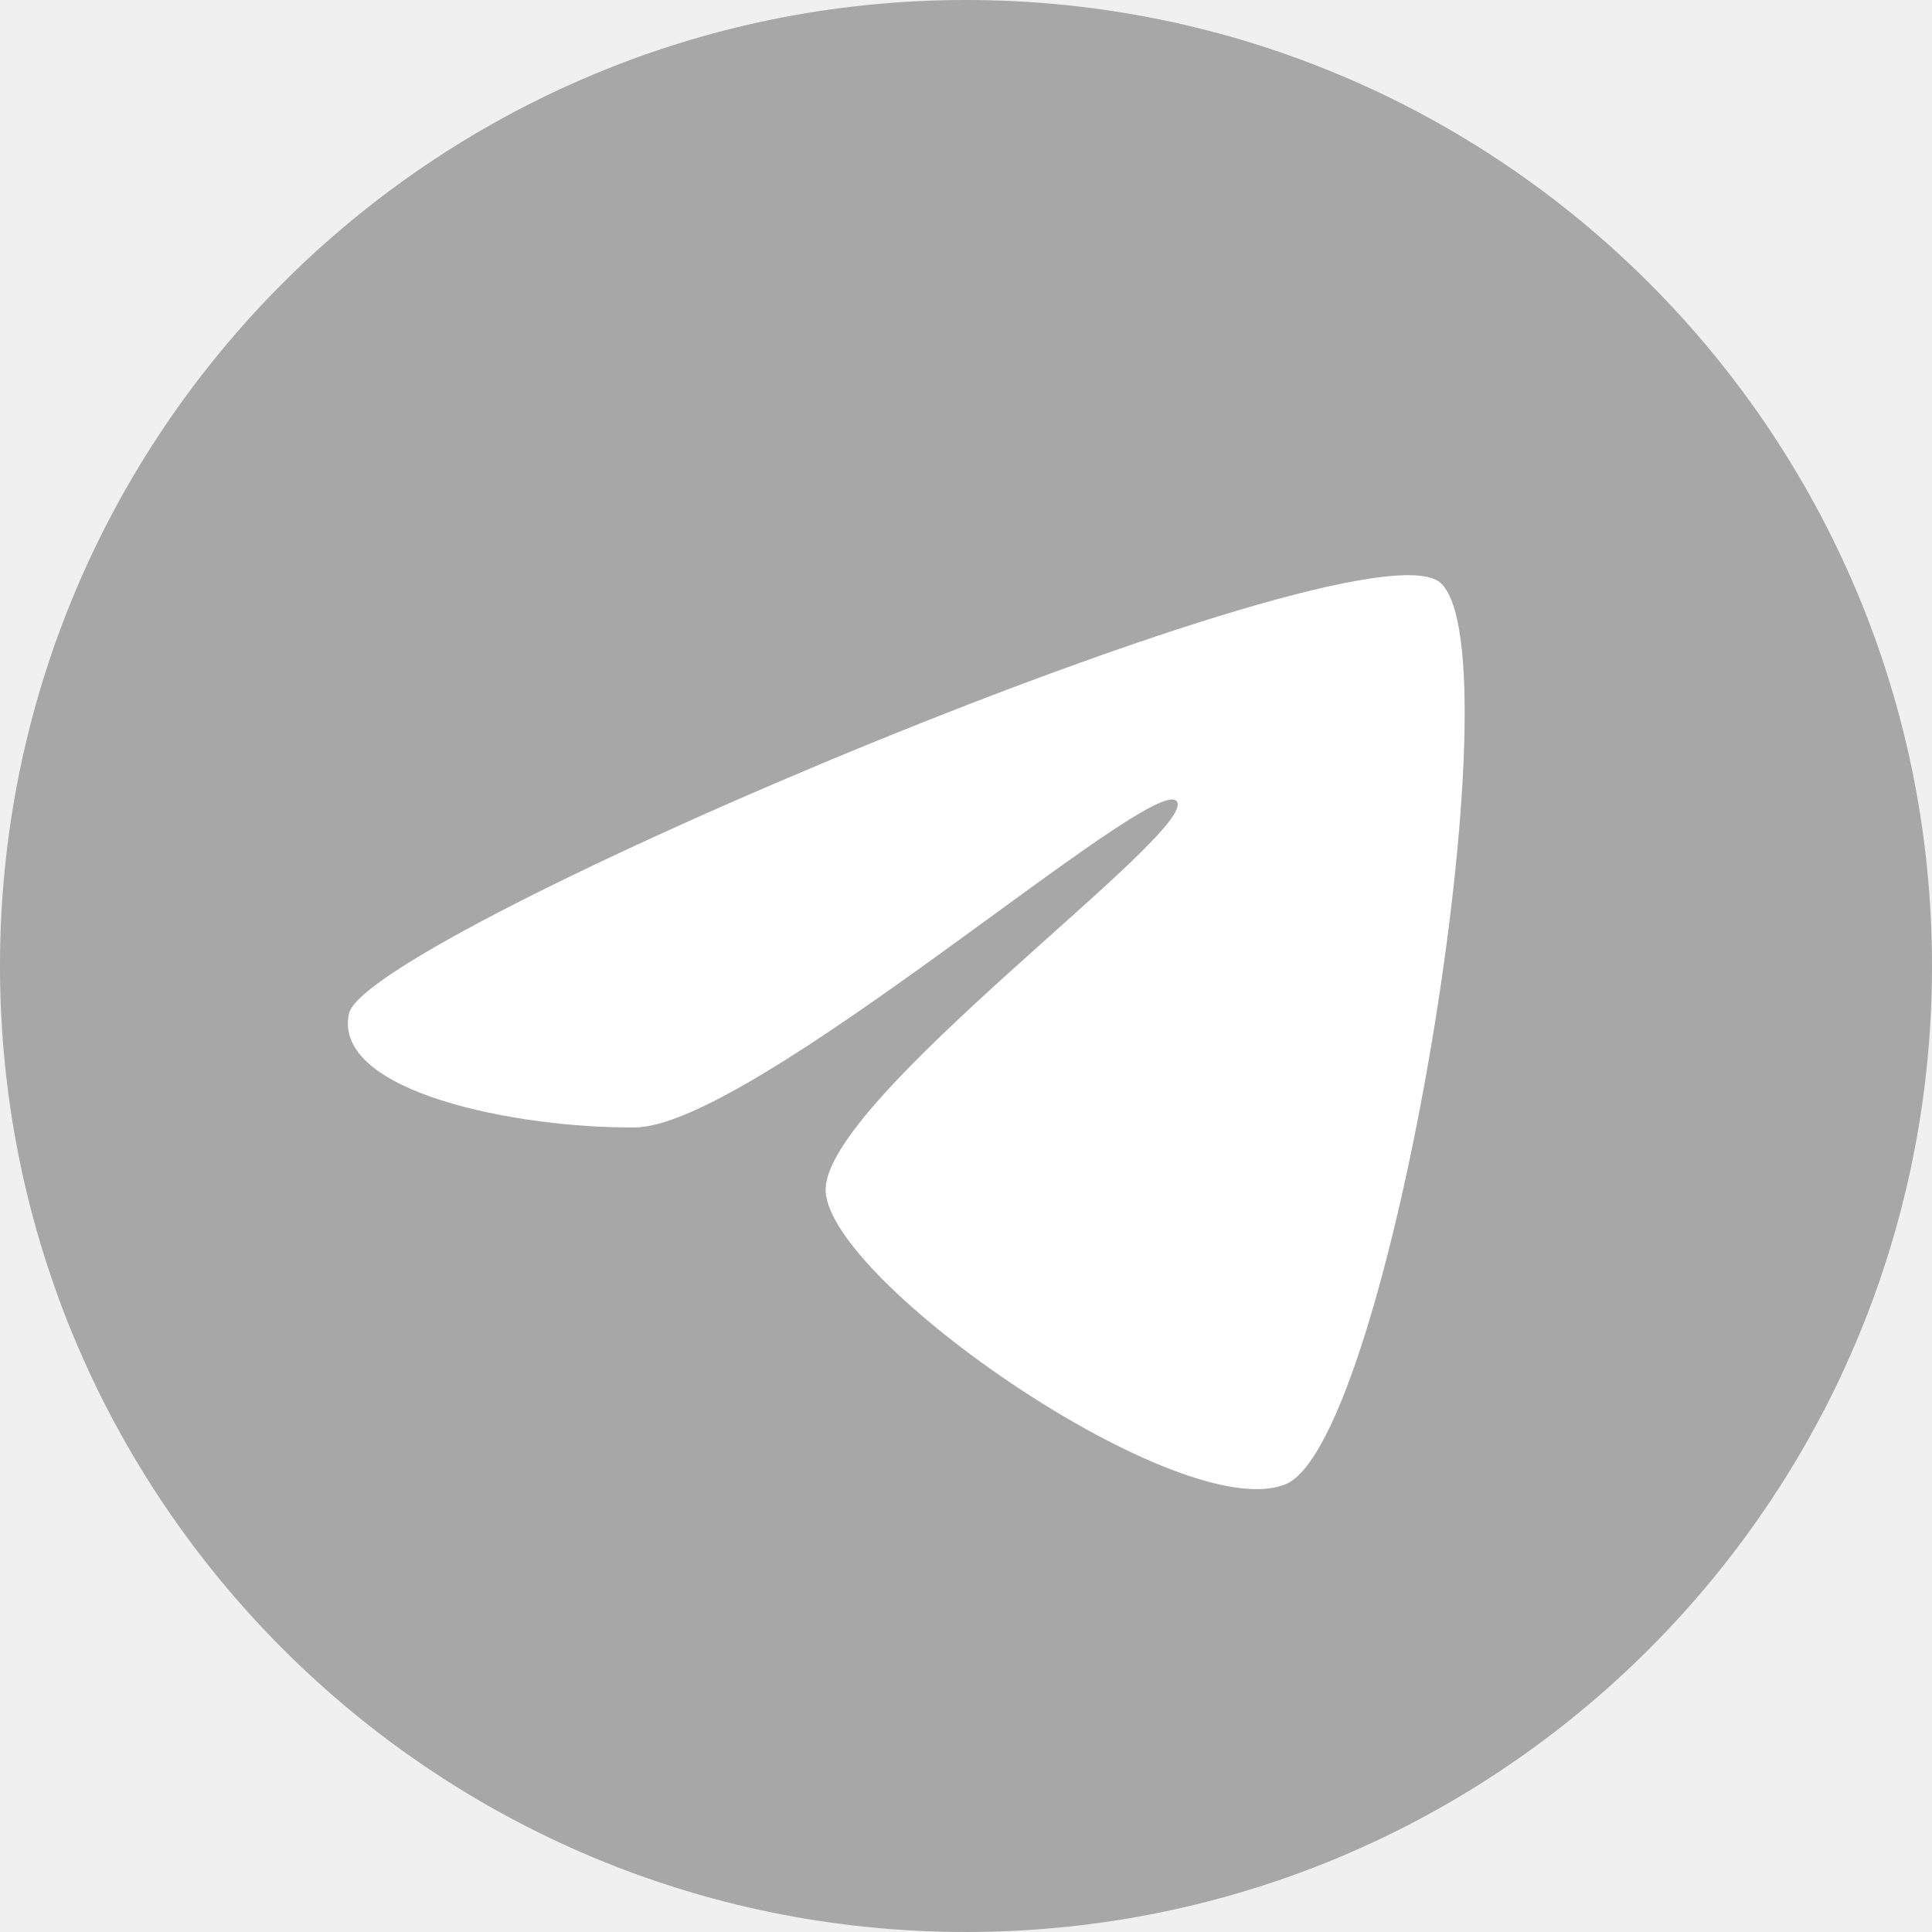
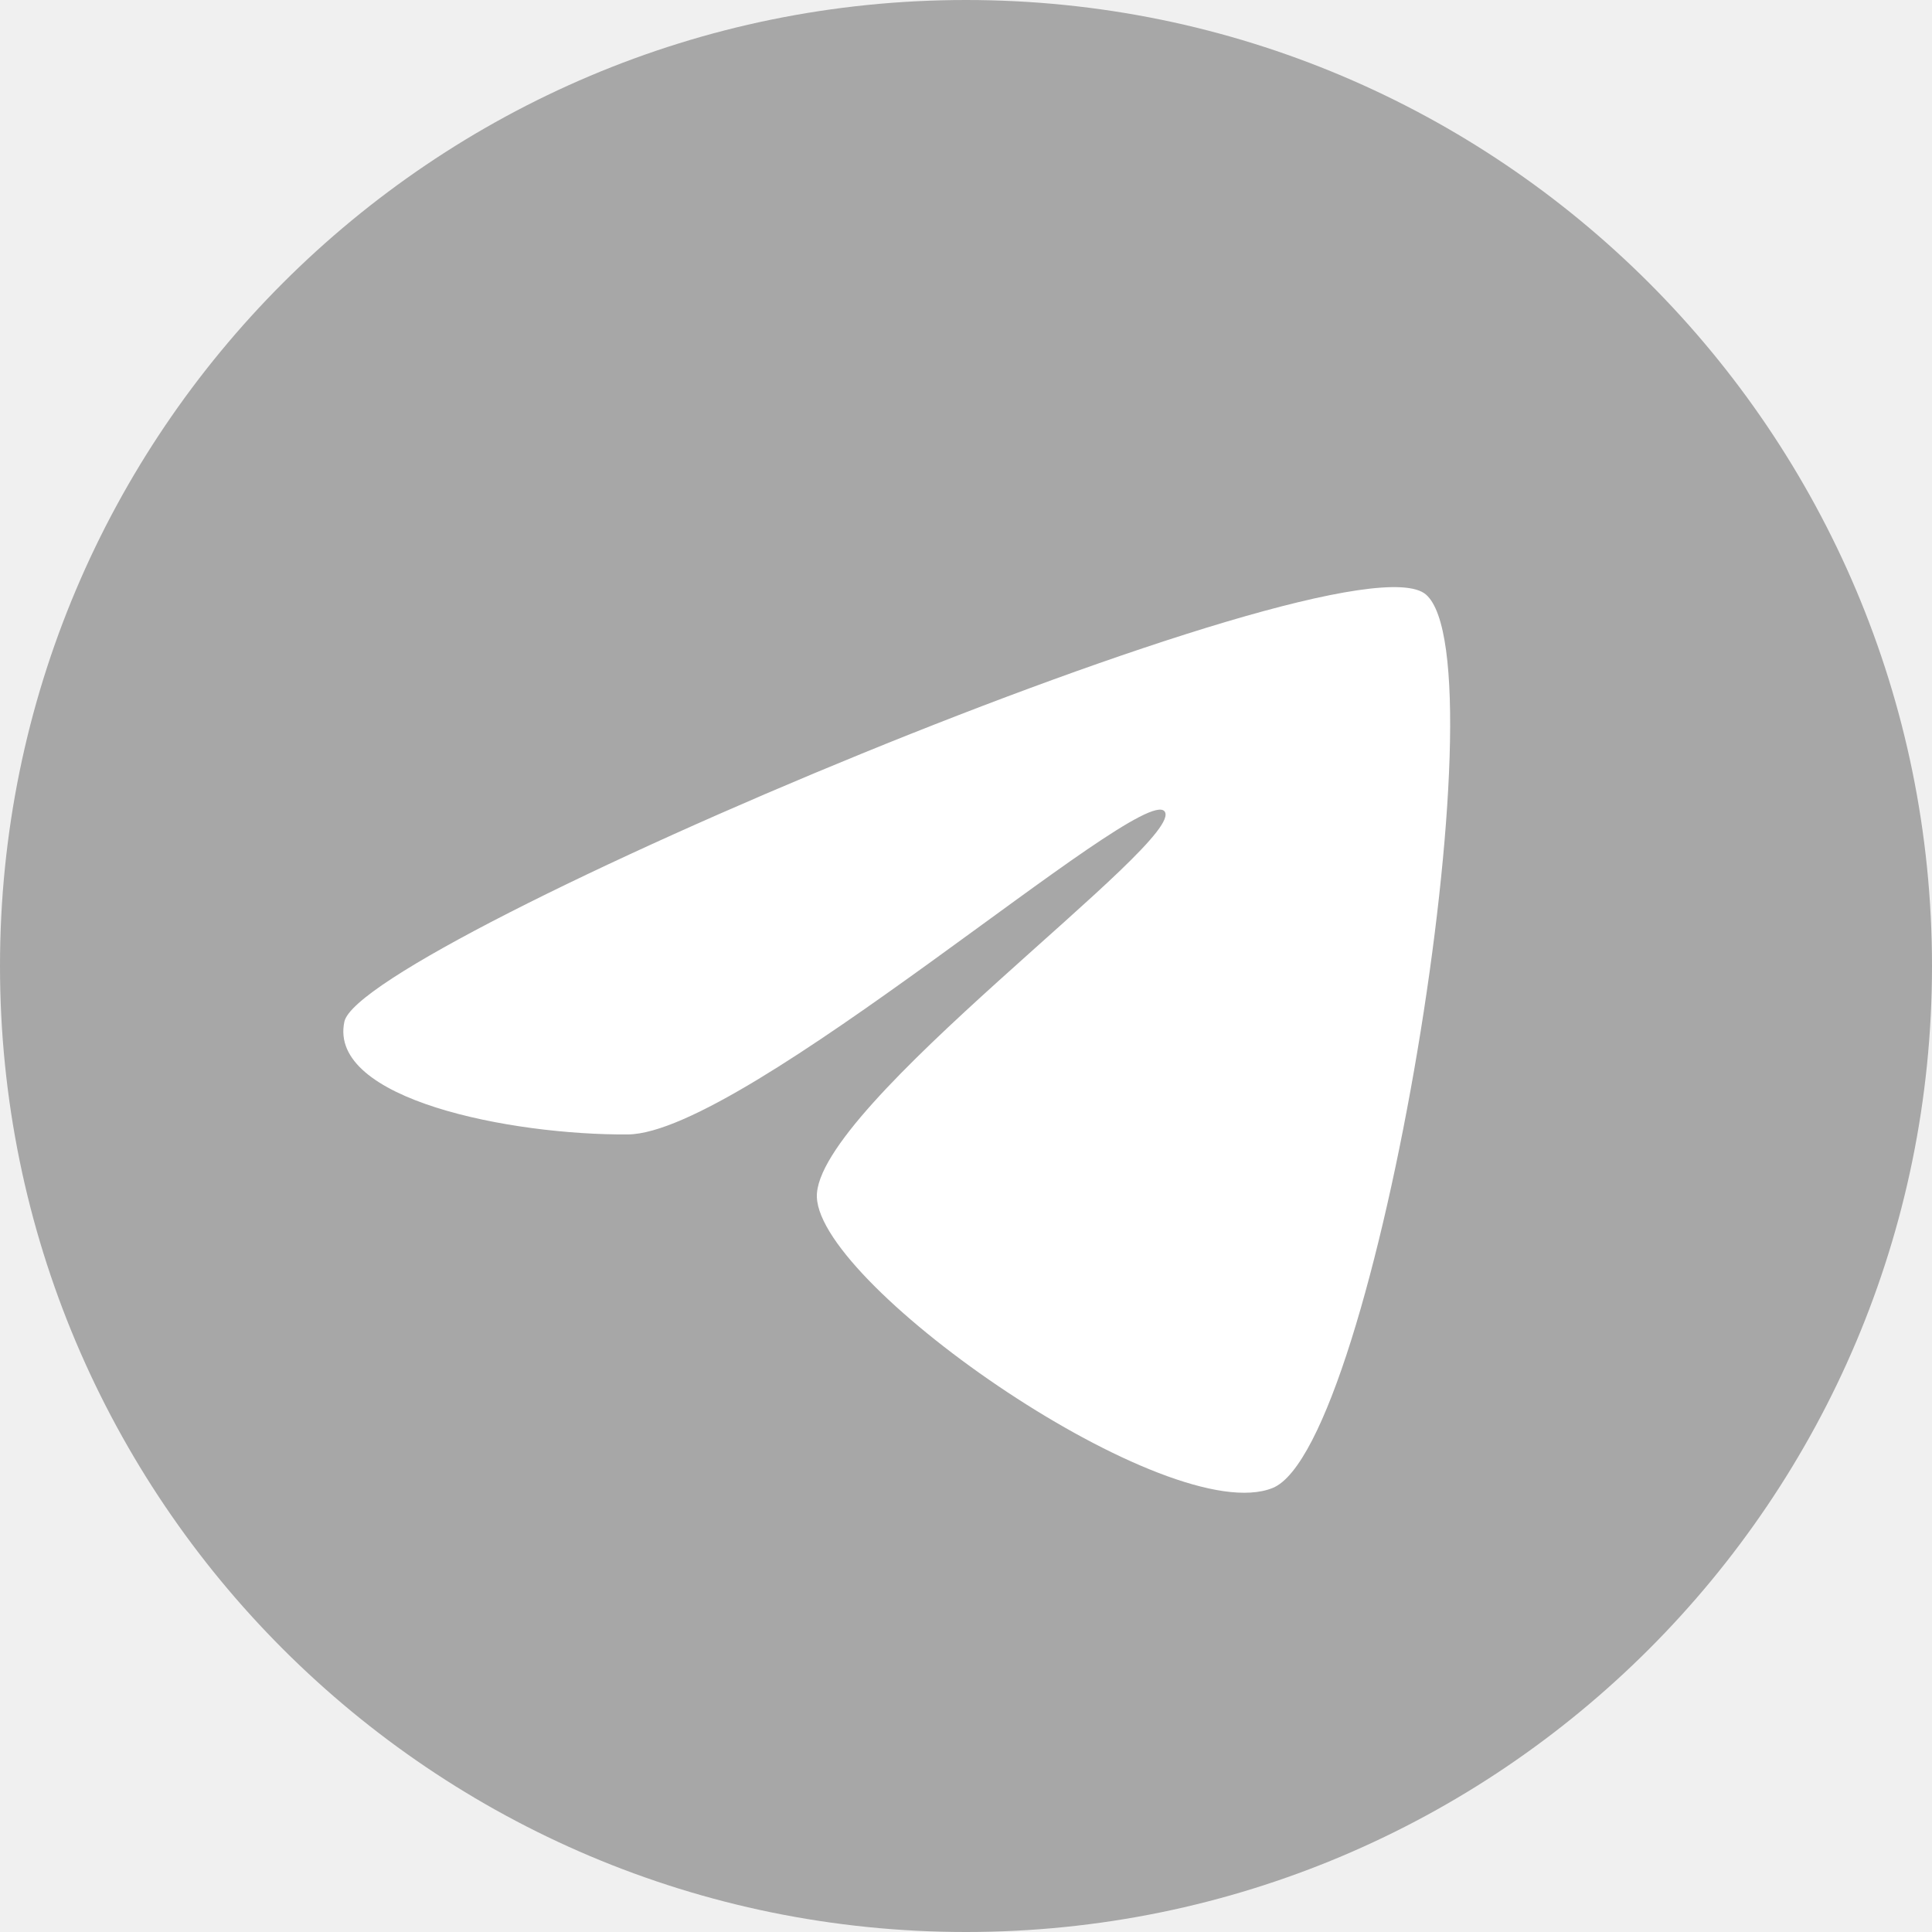
- <svg xmlns="http://www.w3.org/2000/svg" width="45" height="45" viewBox="0 0 45 45">
-   <g id="Telegram" transform="translate(-861 -208)">
-     <circle id="Ellipse_3" data-name="Ellipse 3" cx="22.5" cy="22.5" r="22.5" transform="translate(861 208)" fill="#a7a7a7" />
-     <path id="Path_4" data-name="Path 4" d="M4868.758,227.225c-.56-.672-9.872,7.577-12.616,7.6s-7.054-.821-6.662-2.65,23.57-11.626,25.417-10.04-1.176,20.005-3.6,21-10.64-4.713-10.714-6.834S4869.318,227.9,4868.758,227.225Z" transform="translate(-3980.352 -0.565)" fill="#fff" />
+ <svg xmlns="http://www.w3.org/2000/svg" width="27" height="27" viewBox="0 0 27 27">
+   <g id="Telegram" transform="translate(-0.353 0.084)">
+     <circle id="Ellipse_3" data-name="Ellipse 3" cx="13.5" cy="13.5" r="13.5" transform="translate(0.353 -0.084)" fill="#a7a7a7" />
+     <path id="Path_4" data-name="Path 4" d="M4860.933,225.089c-.333-.4-5.87,4.505-7.5,4.516s-4.194-.488-3.961-1.576,14.015-6.913,15.114-5.97-.7,11.9-2.14,12.486-6.327-2.8-6.371-4.064S4861.266,225.489,4860.933,225.089Z" transform="translate(-4844.306 -213.835)" fill="#fff" />
  </g>
</svg>
